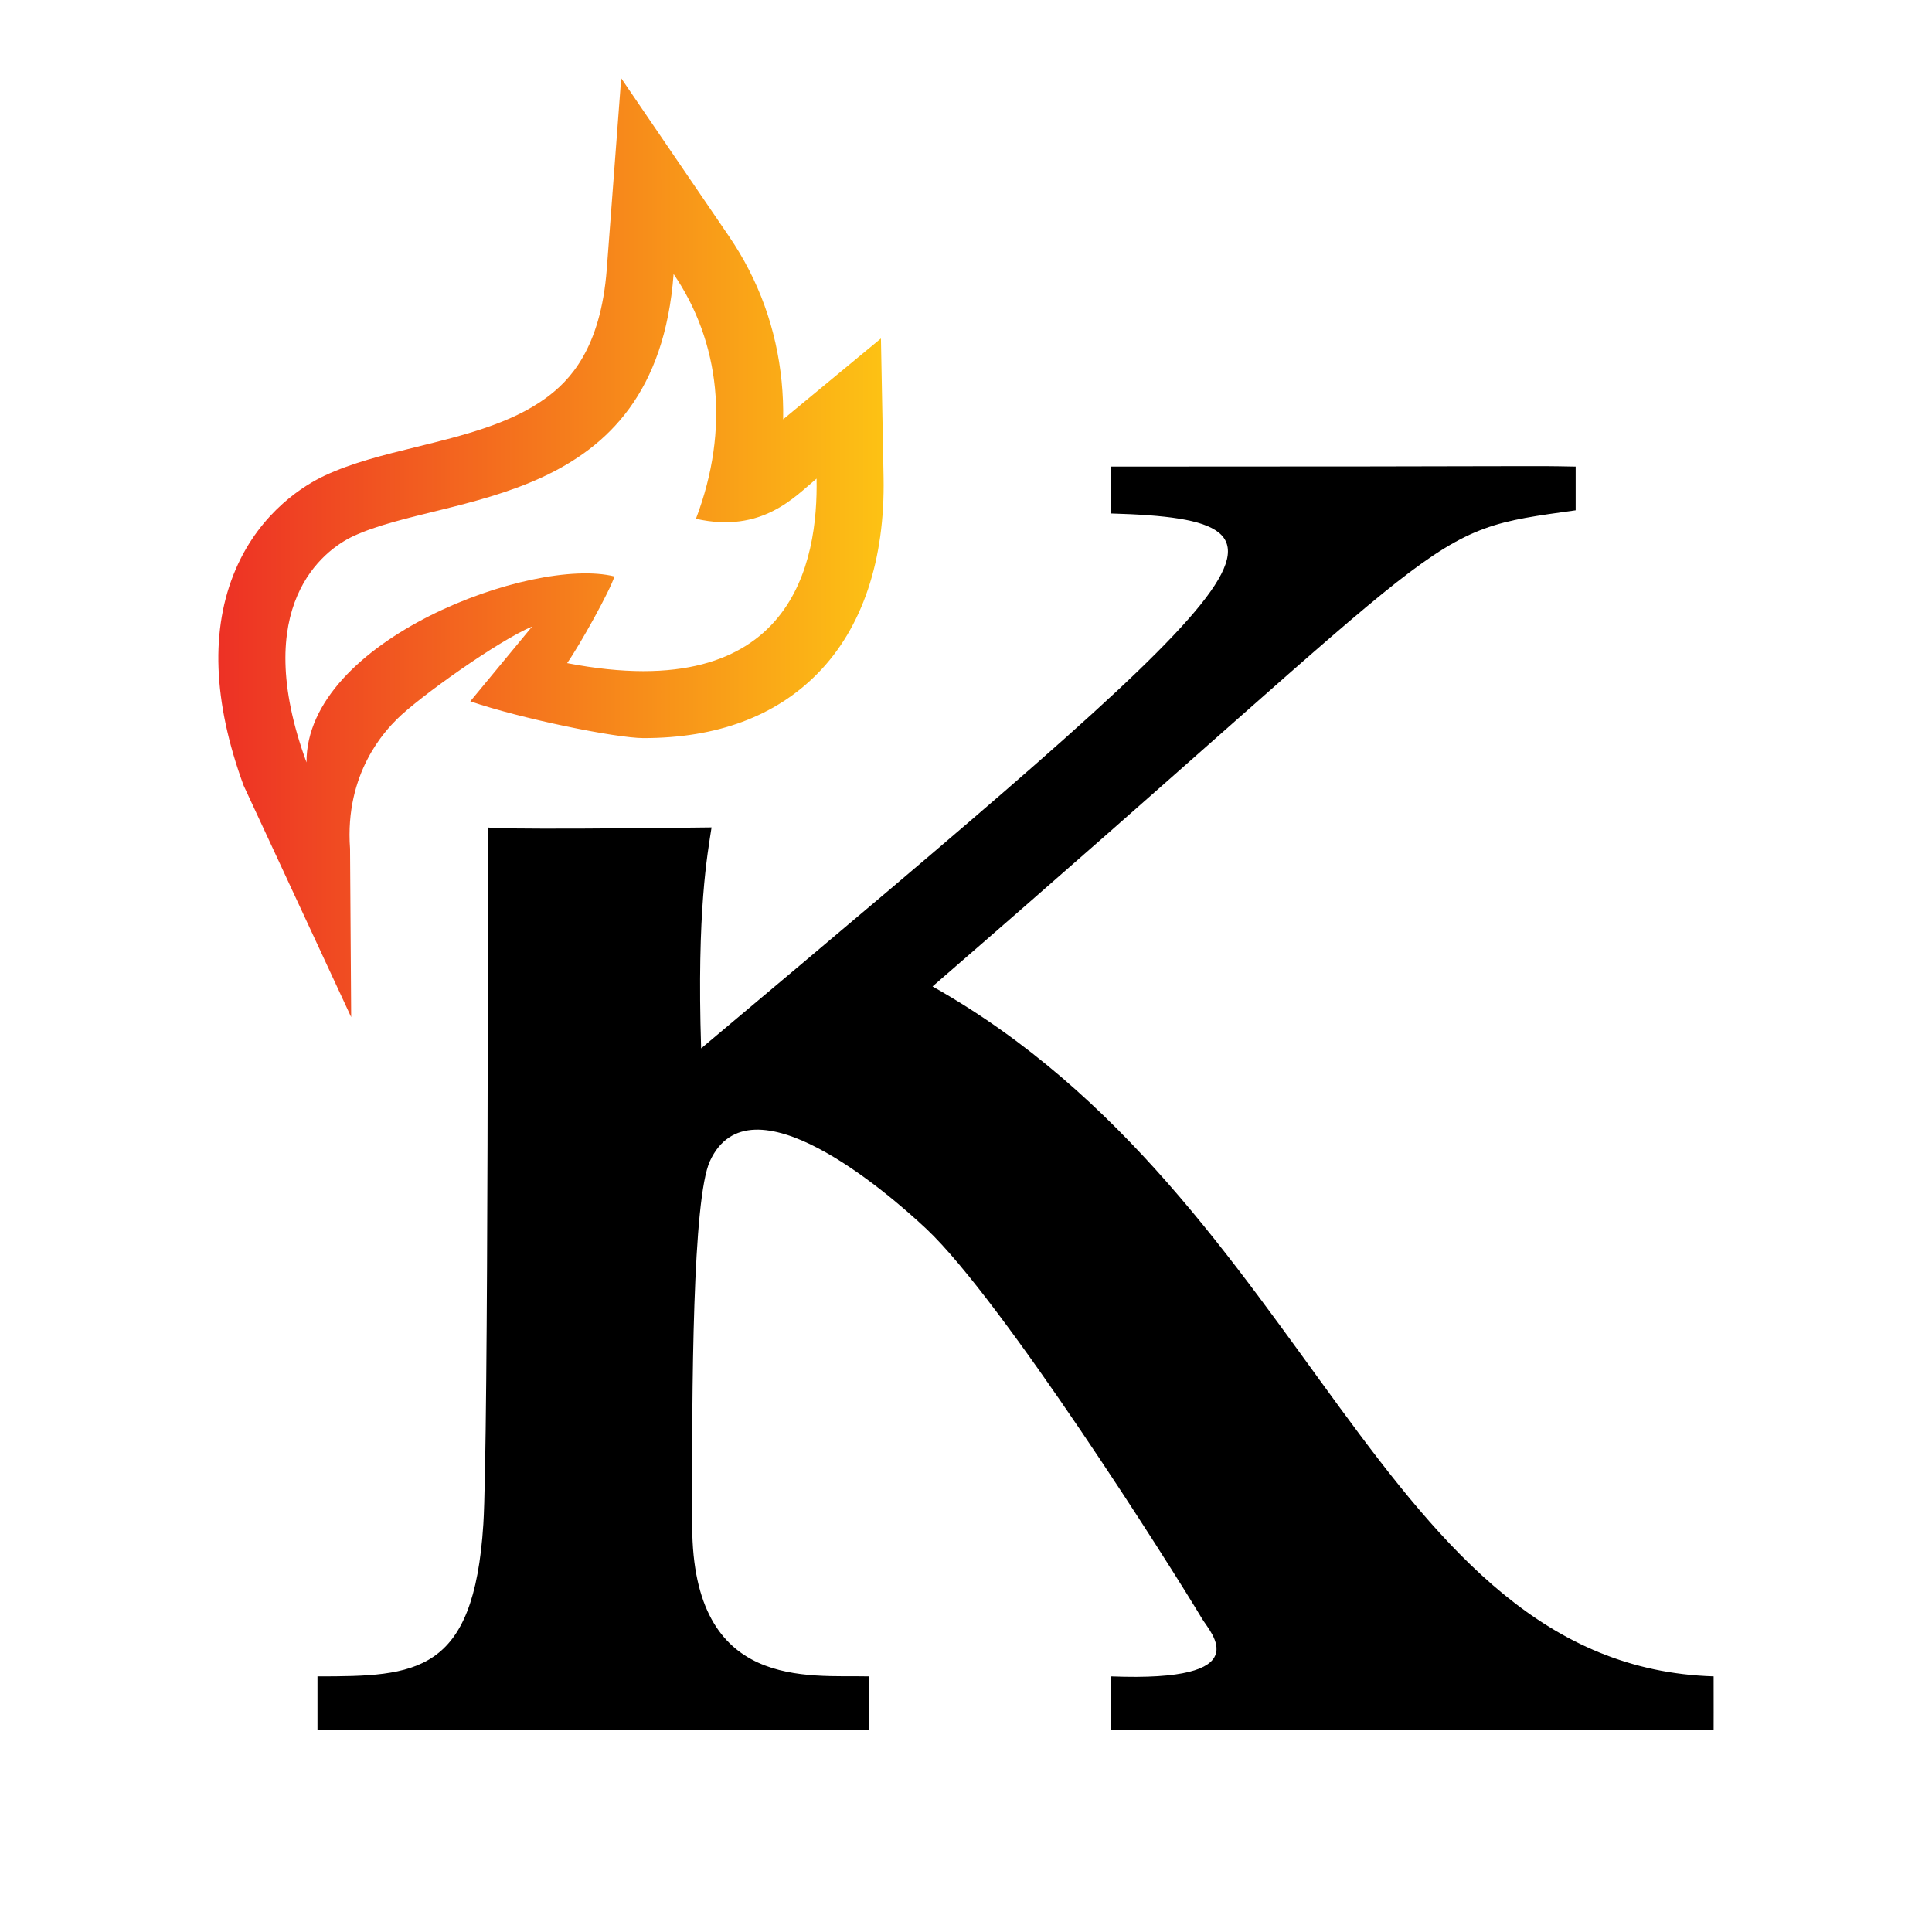
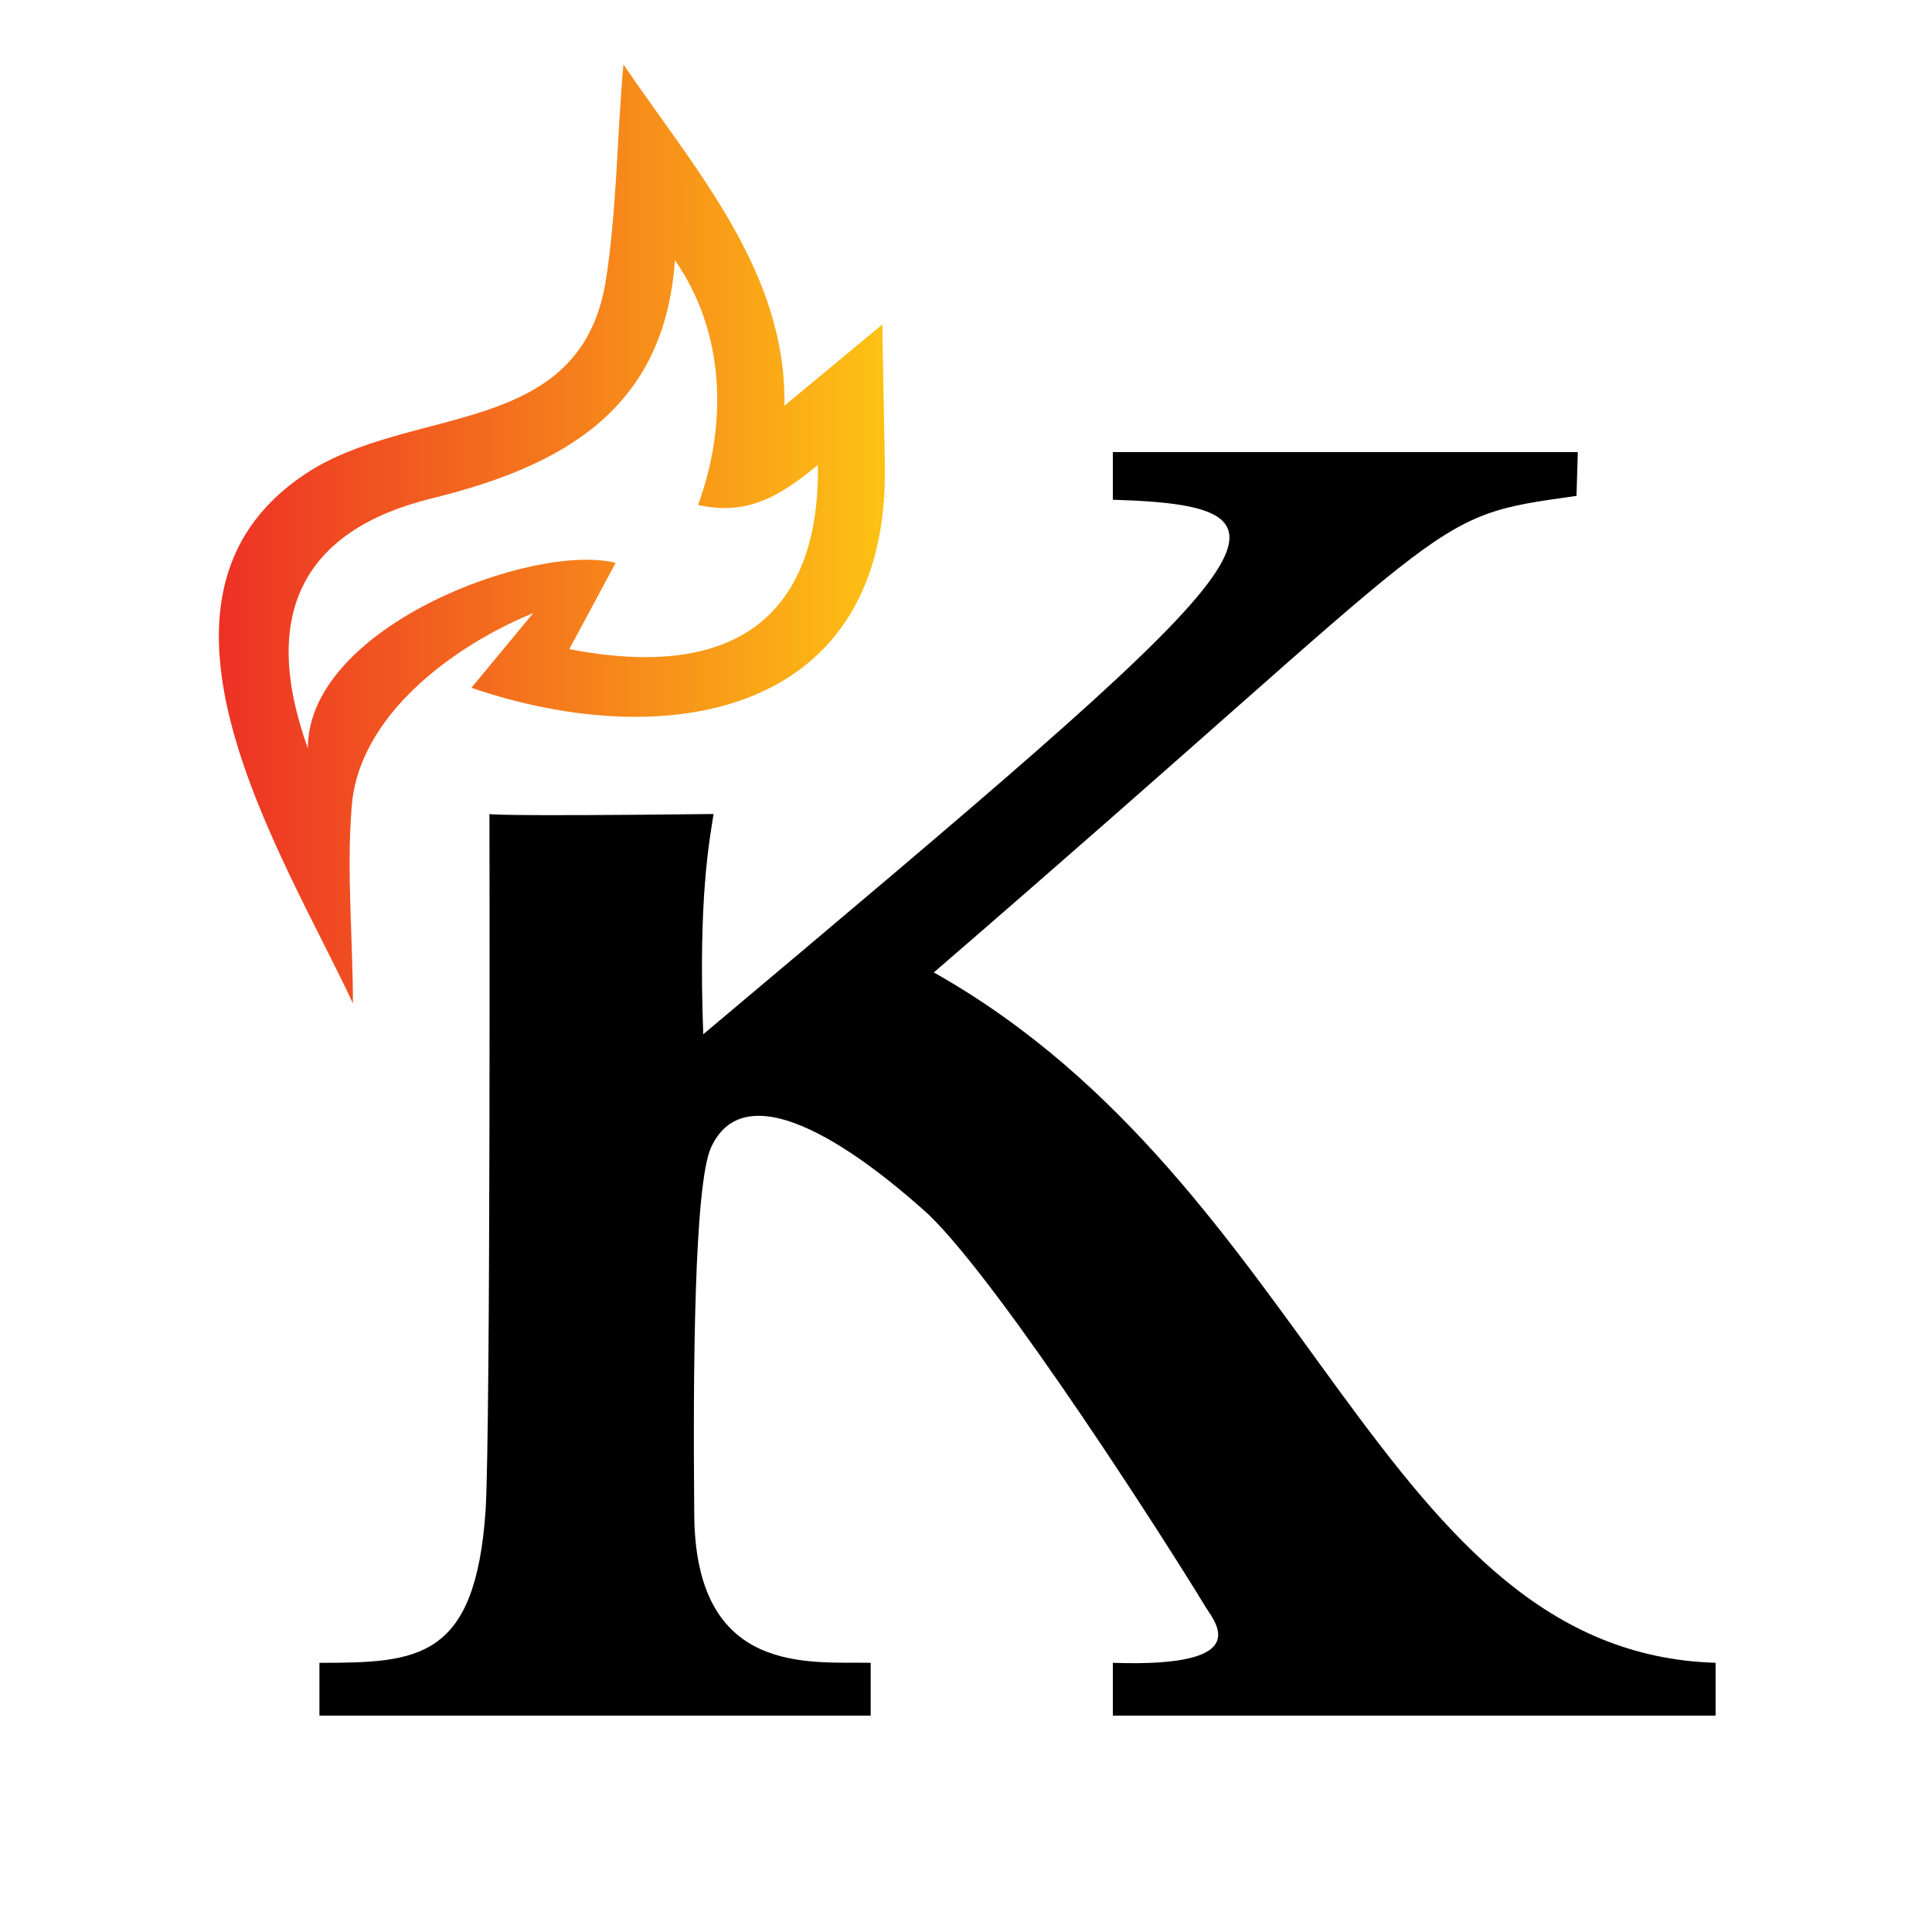
- <svg xmlns="http://www.w3.org/2000/svg" version="1.1" x="0px" y="0px" width="1500px" height="1500px" viewBox="-169.528 -60.743 1500 1500" enable-background="new -169.528 -60.743 1500 1500" xml:space="preserve">
-   <defs>
- </defs>
-   <path d="M209.205,581.66c0,0,0.565,477.172-3.468,540.938c-7.371,116.534-52.463,118.196-128.772,118.196  c0,41.588,0,41.443,0,41.443h428.084c0,0,0,0.362,0-41.443c-47.186-1.127-136.721,11.335-137.155-116.463  c-0.374-110.448,0.352-254.396,13.768-283.601c31.041-67.572,136.989,23.386,168.224,52.802  c58.755,55.333,188.427,259.968,214.008,302.712c6.559,10.959,44.225,49.169-70.962,44.55c0,40.939-0.164,33.786,0,41.443  c271.695,0,420.724,0,467.987,0c0-3.96,0.059-19.229,0-41.443c-260.033-8.089-311.441-369.314-606.442-535.669  c416.399-360.433,377.638-352.781,499.335-369.675c0-32.491,0-24.241,0-33.938c-45.188-0.832-1.483,0.014-360.917,0  c-0.22,34.658,0.22,2.024,0,36.391c169.531,4.84,122.812,44.912-318.066,415.307c-3.469-107.437,4.997-151.054,8.093-171.55  C209.205,583.829,209.205,581.66,209.205,581.66z" />
-   <linearGradient id="SVGID_1_" gradientUnits="userSpaceOnUse" x1="0" y1="364.476" x2="516.532" y2="364.476">
-     <stop offset="0" style="stop-color:#ED3125" />
-     <stop offset="1" style="stop-color:#FDC214" />
+ <svg xmlns="http://www.w3.org/2000/svg" xml:space="preserve" width="1500" height="1500" viewBox="-170 -50 1500 1500">
+   <path d="M210 582s1 477-3 541c-8 116-53 118-129 118v41h428v-41c-47-1-137 11-137-117-1-110 0-254 13-283 31-68 137 23 169 52 58 56 188 260 214 303 6 11 44 49-71 45v41h468v-41c-260-8-312-370-607-536 417-360 378-353 499-370l1-34H694v37c169 5 122 45-318 415-4-107 5-151 8-171-174 2-174 0-174 0z" />
+   <linearGradient id="a" x1="0" x2="517.8" y1="364.5" y2="364.5" gradientUnits="userSpaceOnUse">
+     <stop offset="0" style="stop-color:#ed3125" />
+     <stop offset="1" style="stop-color:#fdc214" />
  </linearGradient>
-   <path fill="url(#SVGID_1_)" d="M516.473,309.869l-2.042-107.826l-75.918,62.779c0.167-9.842-0.229-19.649-1.191-29.401  c-4.043-40.936-17.791-78.849-40.865-112.687L312.762,0l-11.186,148.095c-4.704,62.264-29.181,86.968-47.183,100.136  c-27.398,20.038-64.58,29.176-100.537,38.015c-25.658,6.306-49.895,12.262-71.337,22.294c-14.237,6.66-49.47,27.091-69.086,72.81  c-19.78,46.104-17.708,102.534,6.157,167.725l83.533,179.878l-0.867-130.831c-4.335-59.204,28.067-92.128,36.399-100.505  c16.713-16.8,78.911-61.097,104.947-71.913c0,0-29.723,35.965-47.982,58.05c39.16,13.468,113.195,28.562,134.45,28.562  c57.014-0.006,102.525-16.919,135.27-50.262C500.009,426.746,517.69,374.123,516.473,309.869z M270.791,454.102  c10.115-14.441,33.557-56.689,36.708-67.293c-63.302-15.883-239.623,49.386-239.045,144.406  C23.94,409.626,81.728,366.313,104.585,355.617c72.841-34.078,234.998-19.928,248.873-203.61  c35.842,52.561,43.936,120.142,17.343,190.035c51.451,11.551,76.888-17.328,93.653-31.191  C465.653,374.181,447.111,488.181,270.791,454.102z" />
+   <path fill="url(#a)" d="m517 310-2-108-76 63c2-104-70-184-125-265-5 56-5 114-14 170-21 121-152 94-233 148-146 97-16 297 37 411 0-50-5-102-1-152 5-72 80-126 141-151l-48 58c152 52 325 22 321-174 0 0 2 64 0 0zm-209 77c-63-16-239 49-239 144-37-103-5-169 96-194 102-25 181-69 189-185 39 56 41 127 18 190 39 9 65-8 93-31 1 63-17 177-193 143" />
</svg>
